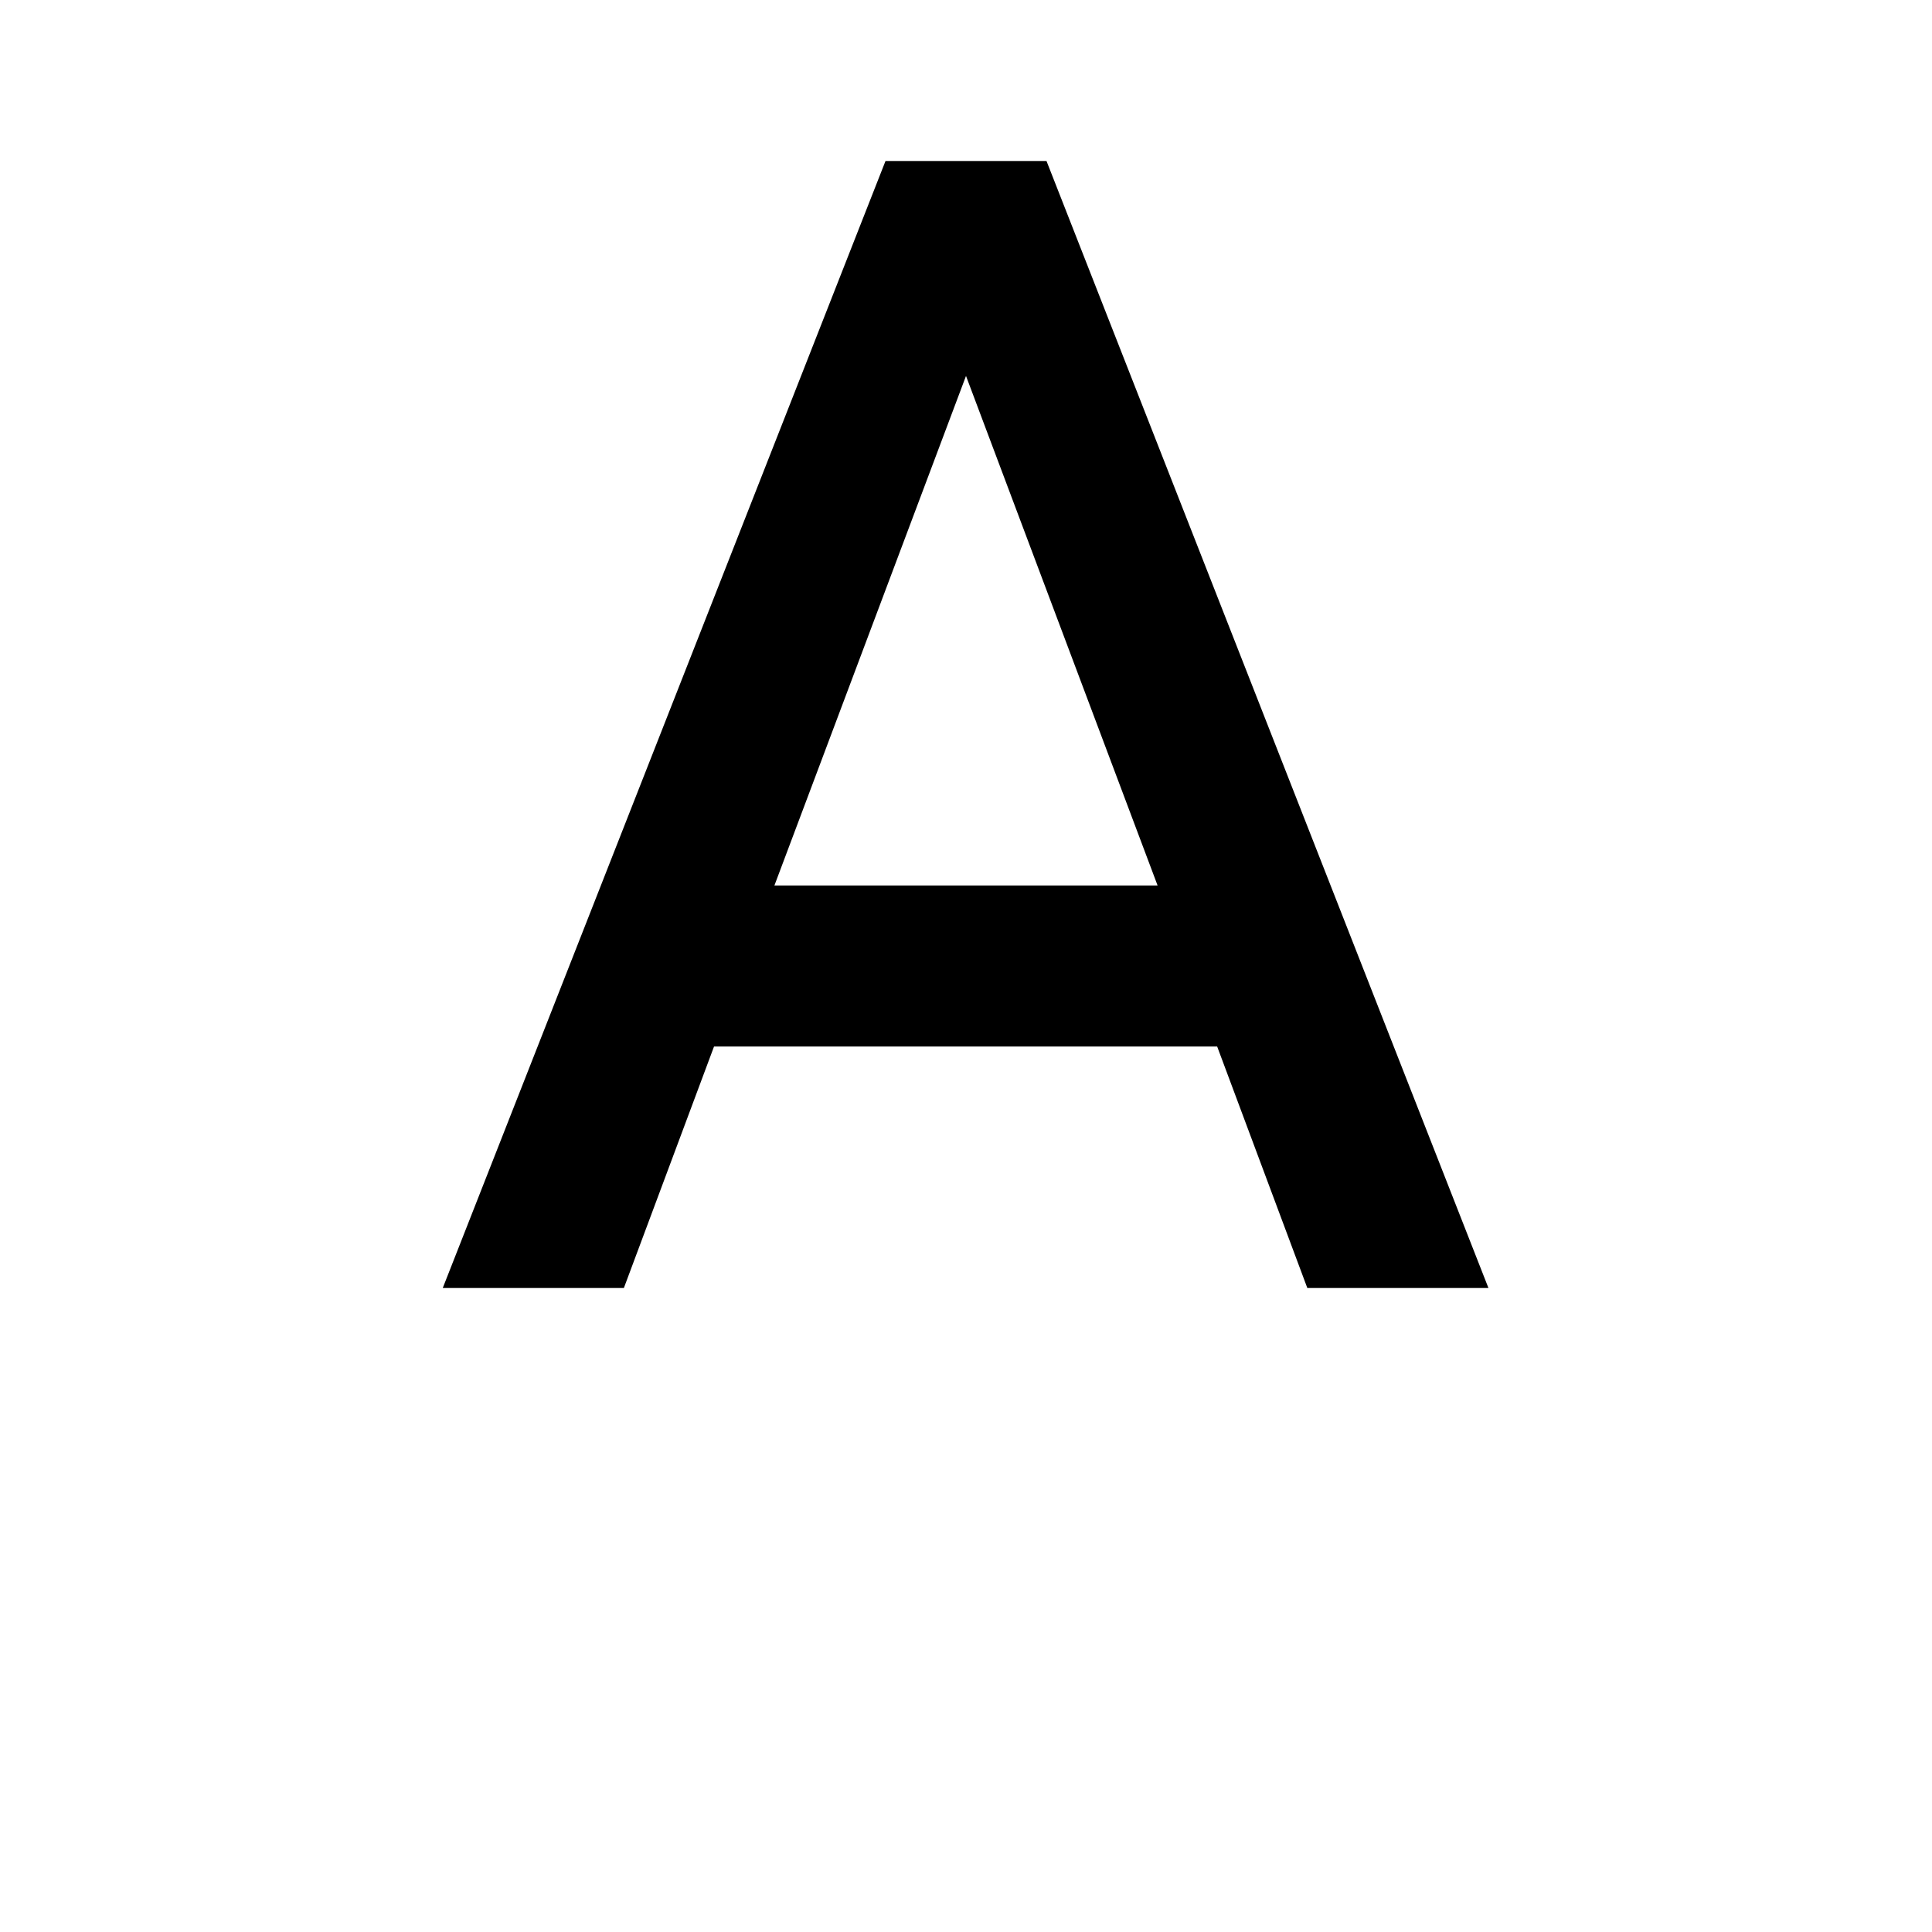
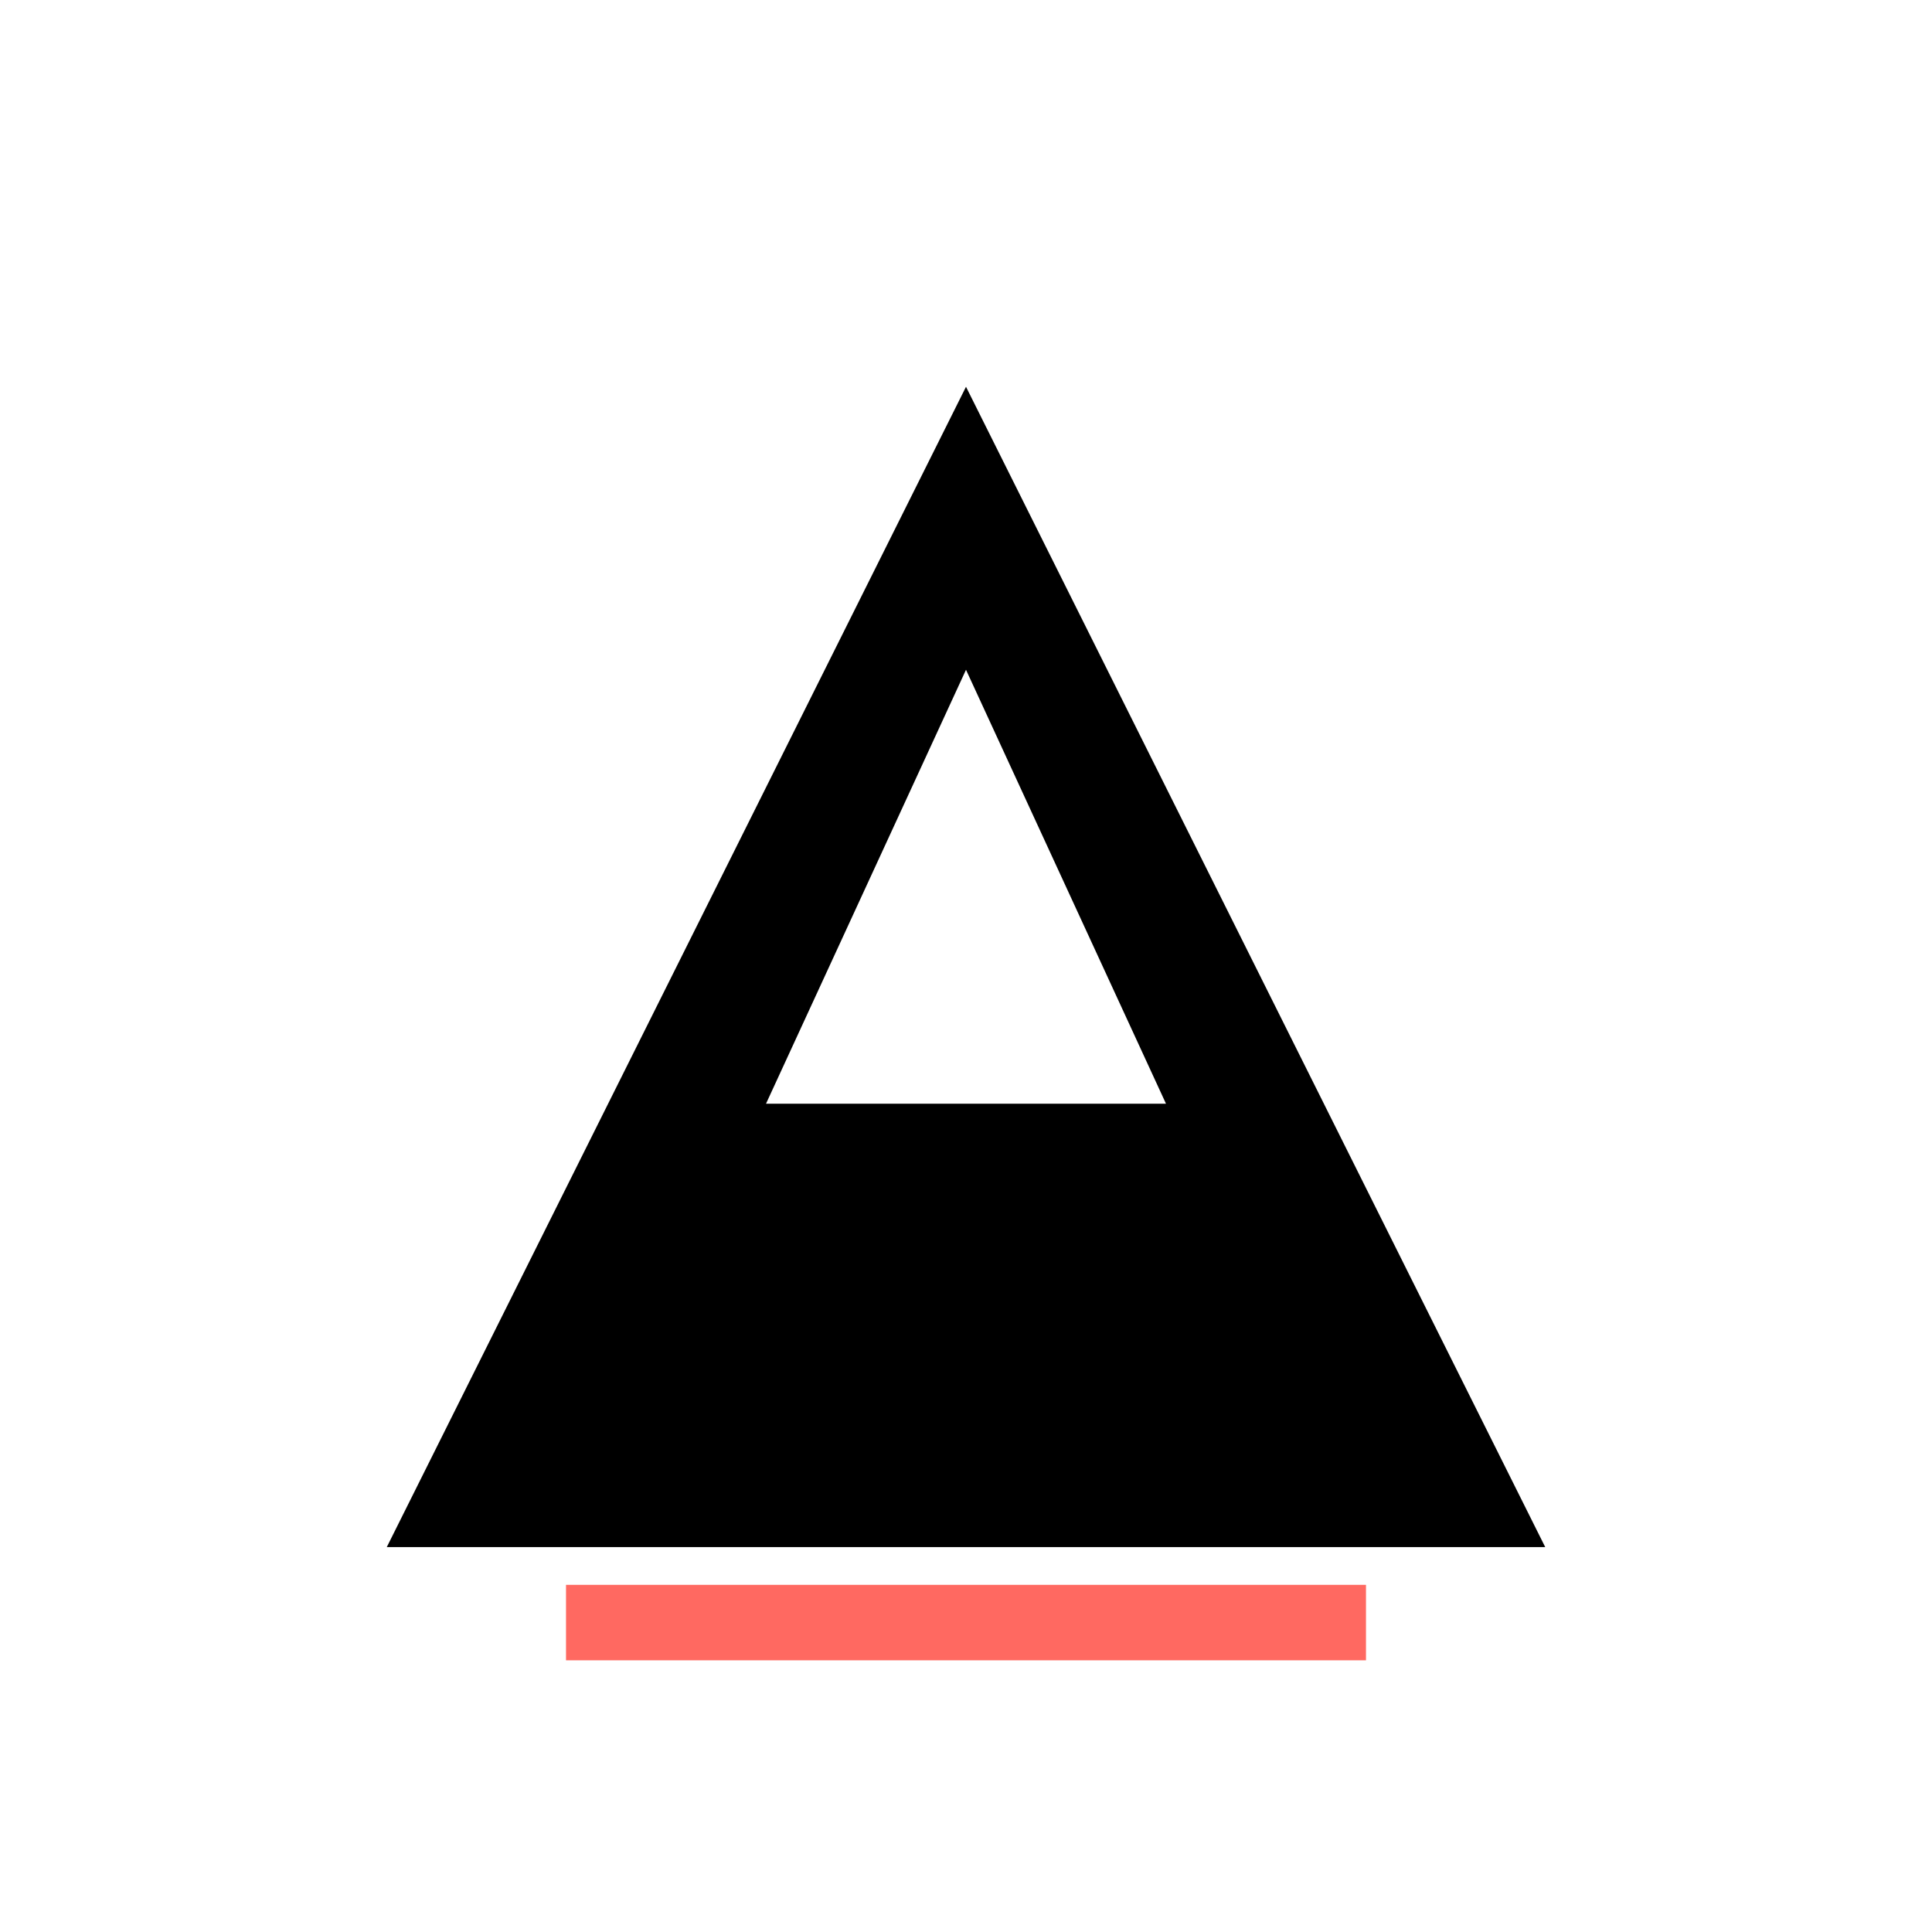
- <svg xmlns="http://www.w3.org/2000/svg" width="24" height="24" viewBox="0 0 24 24">
-   <path d="M11 2 5.5 16h2.25l1.12-3h6.25l1.12 3h2.25L13 2h-2zm-1.38 9L12 4.67 14.38 11H9.62z" fill="currentColor" />
+ <svg xmlns="http://www.w3.org/2000/svg" width="512" height="512" viewBox="0 0 512 512">
+   <path d="M256,102.5L102.5,410h307L256,102.5z M256,177.5L309,292.5h-106L256,177.5z" style="fill:#000000;" />
+   <rect x="150" y="420" width="212" height="20" style="fill:#FF6961;" />
</svg>
